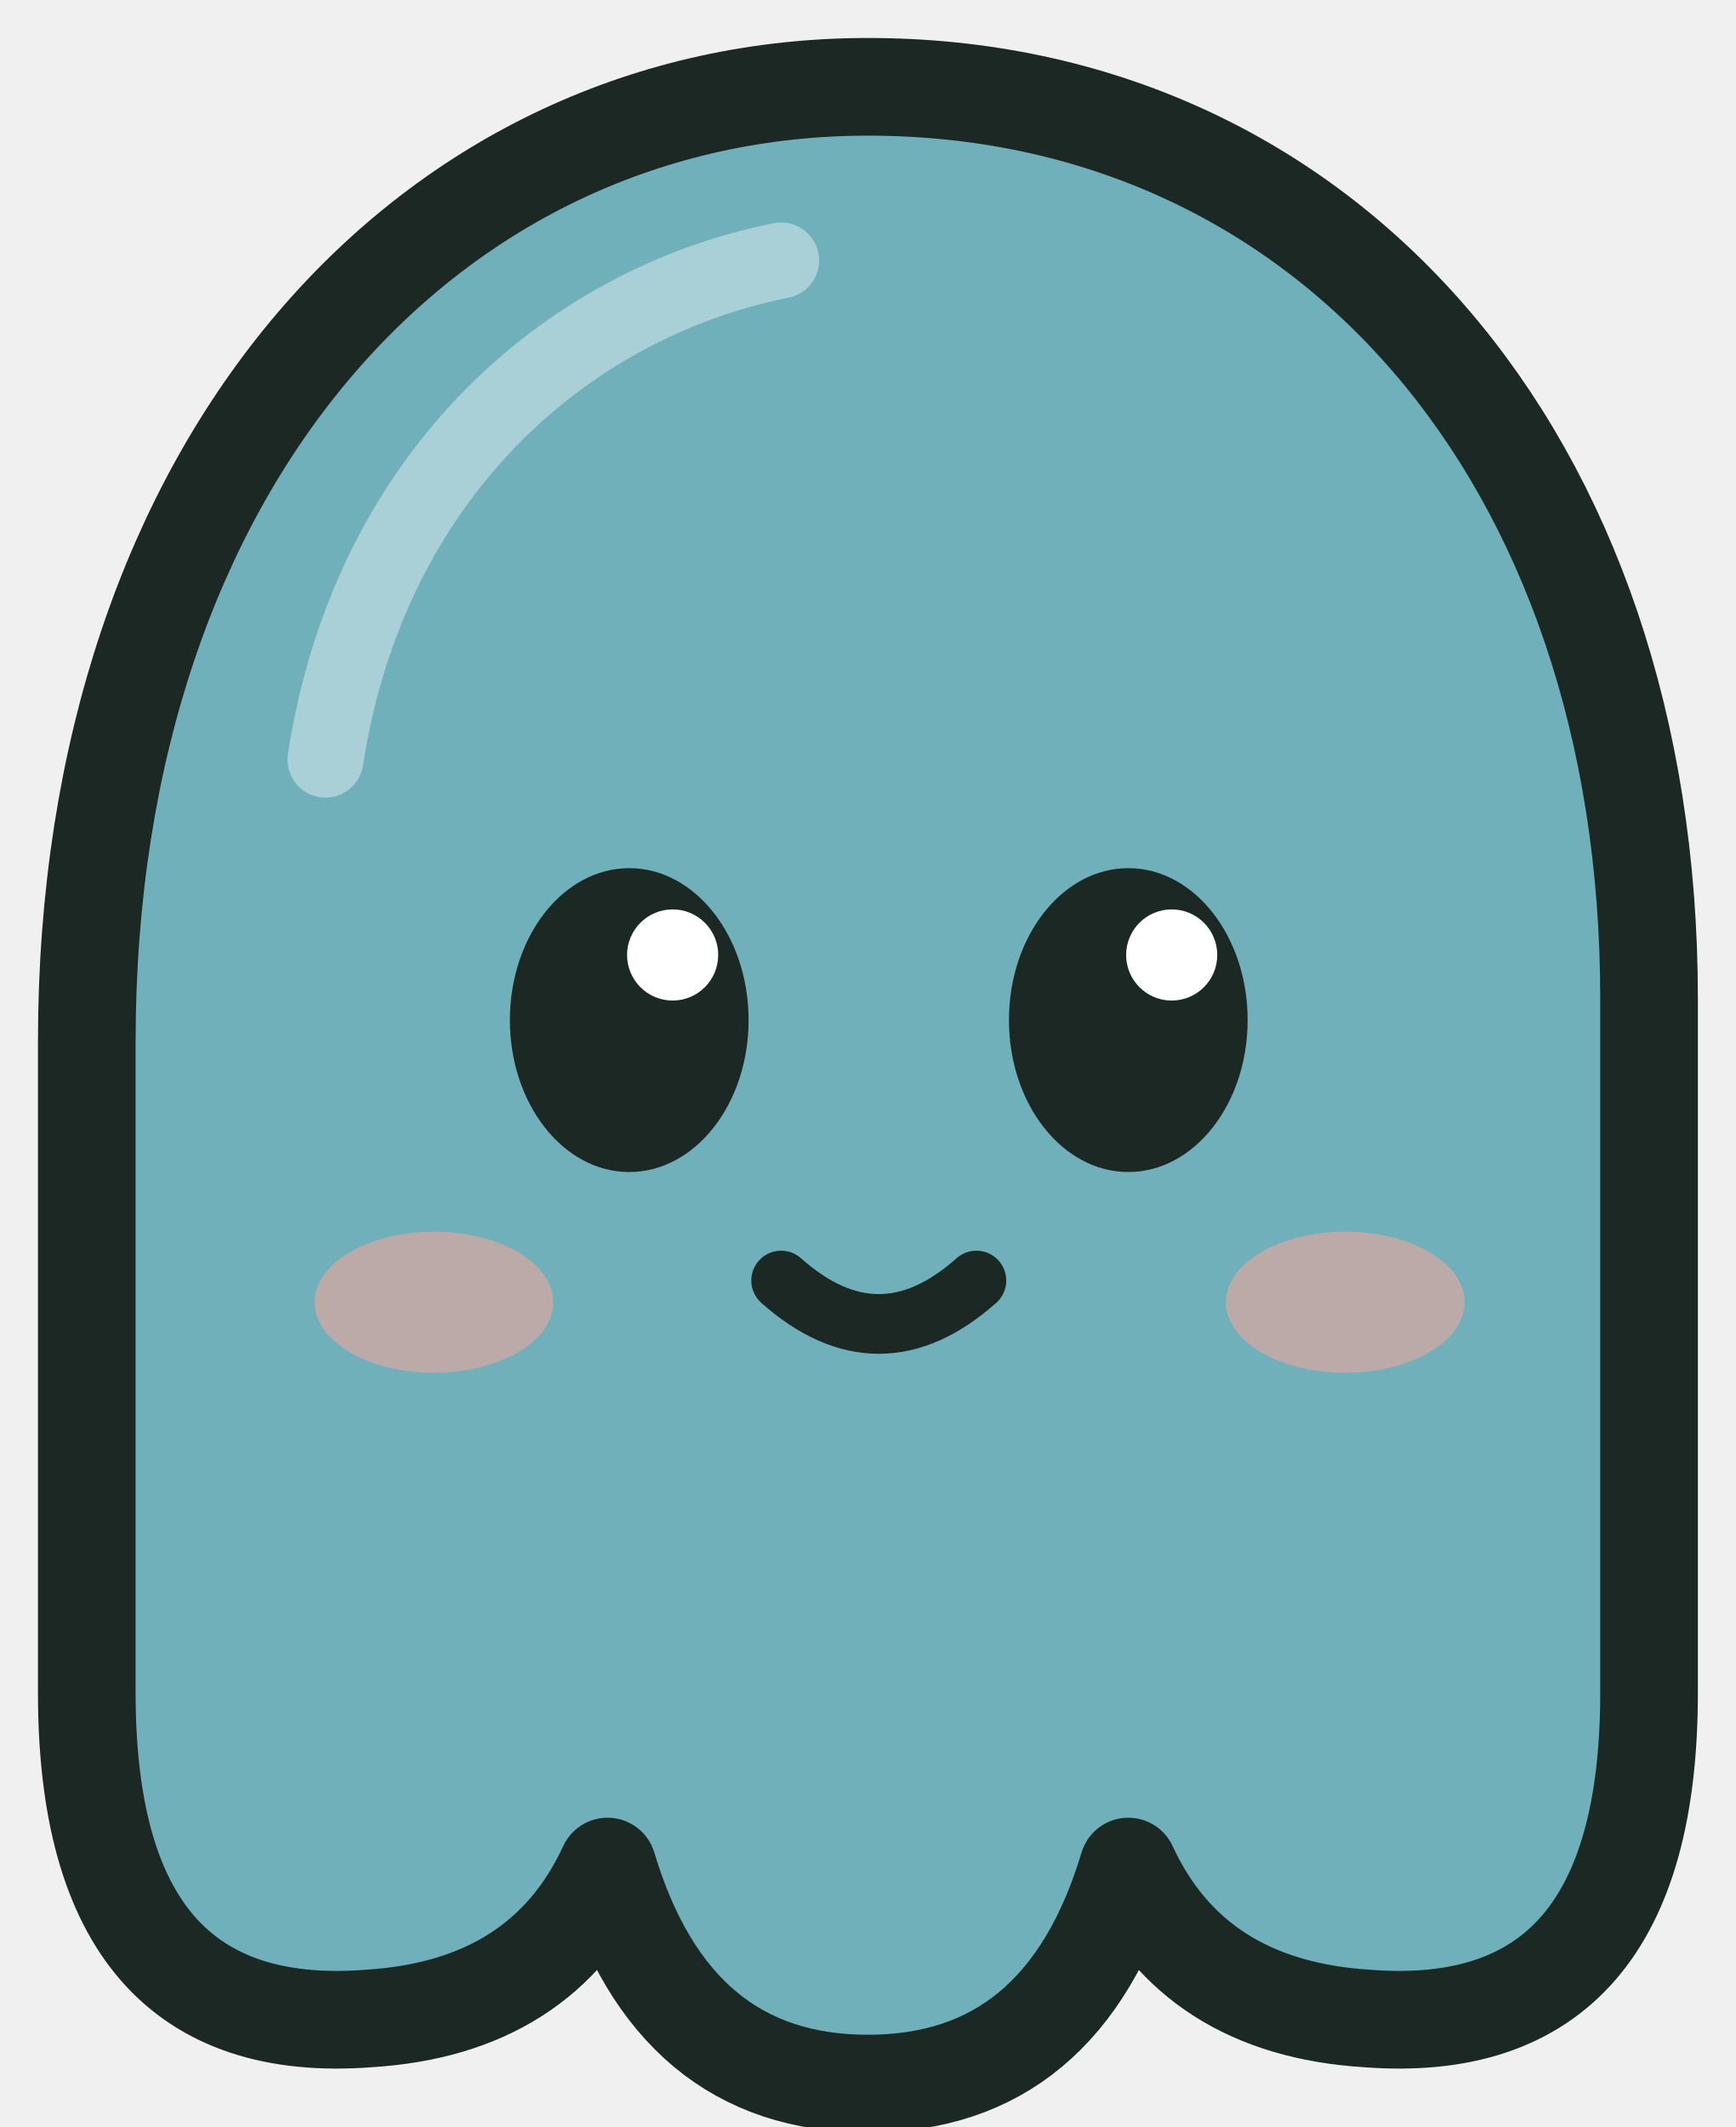
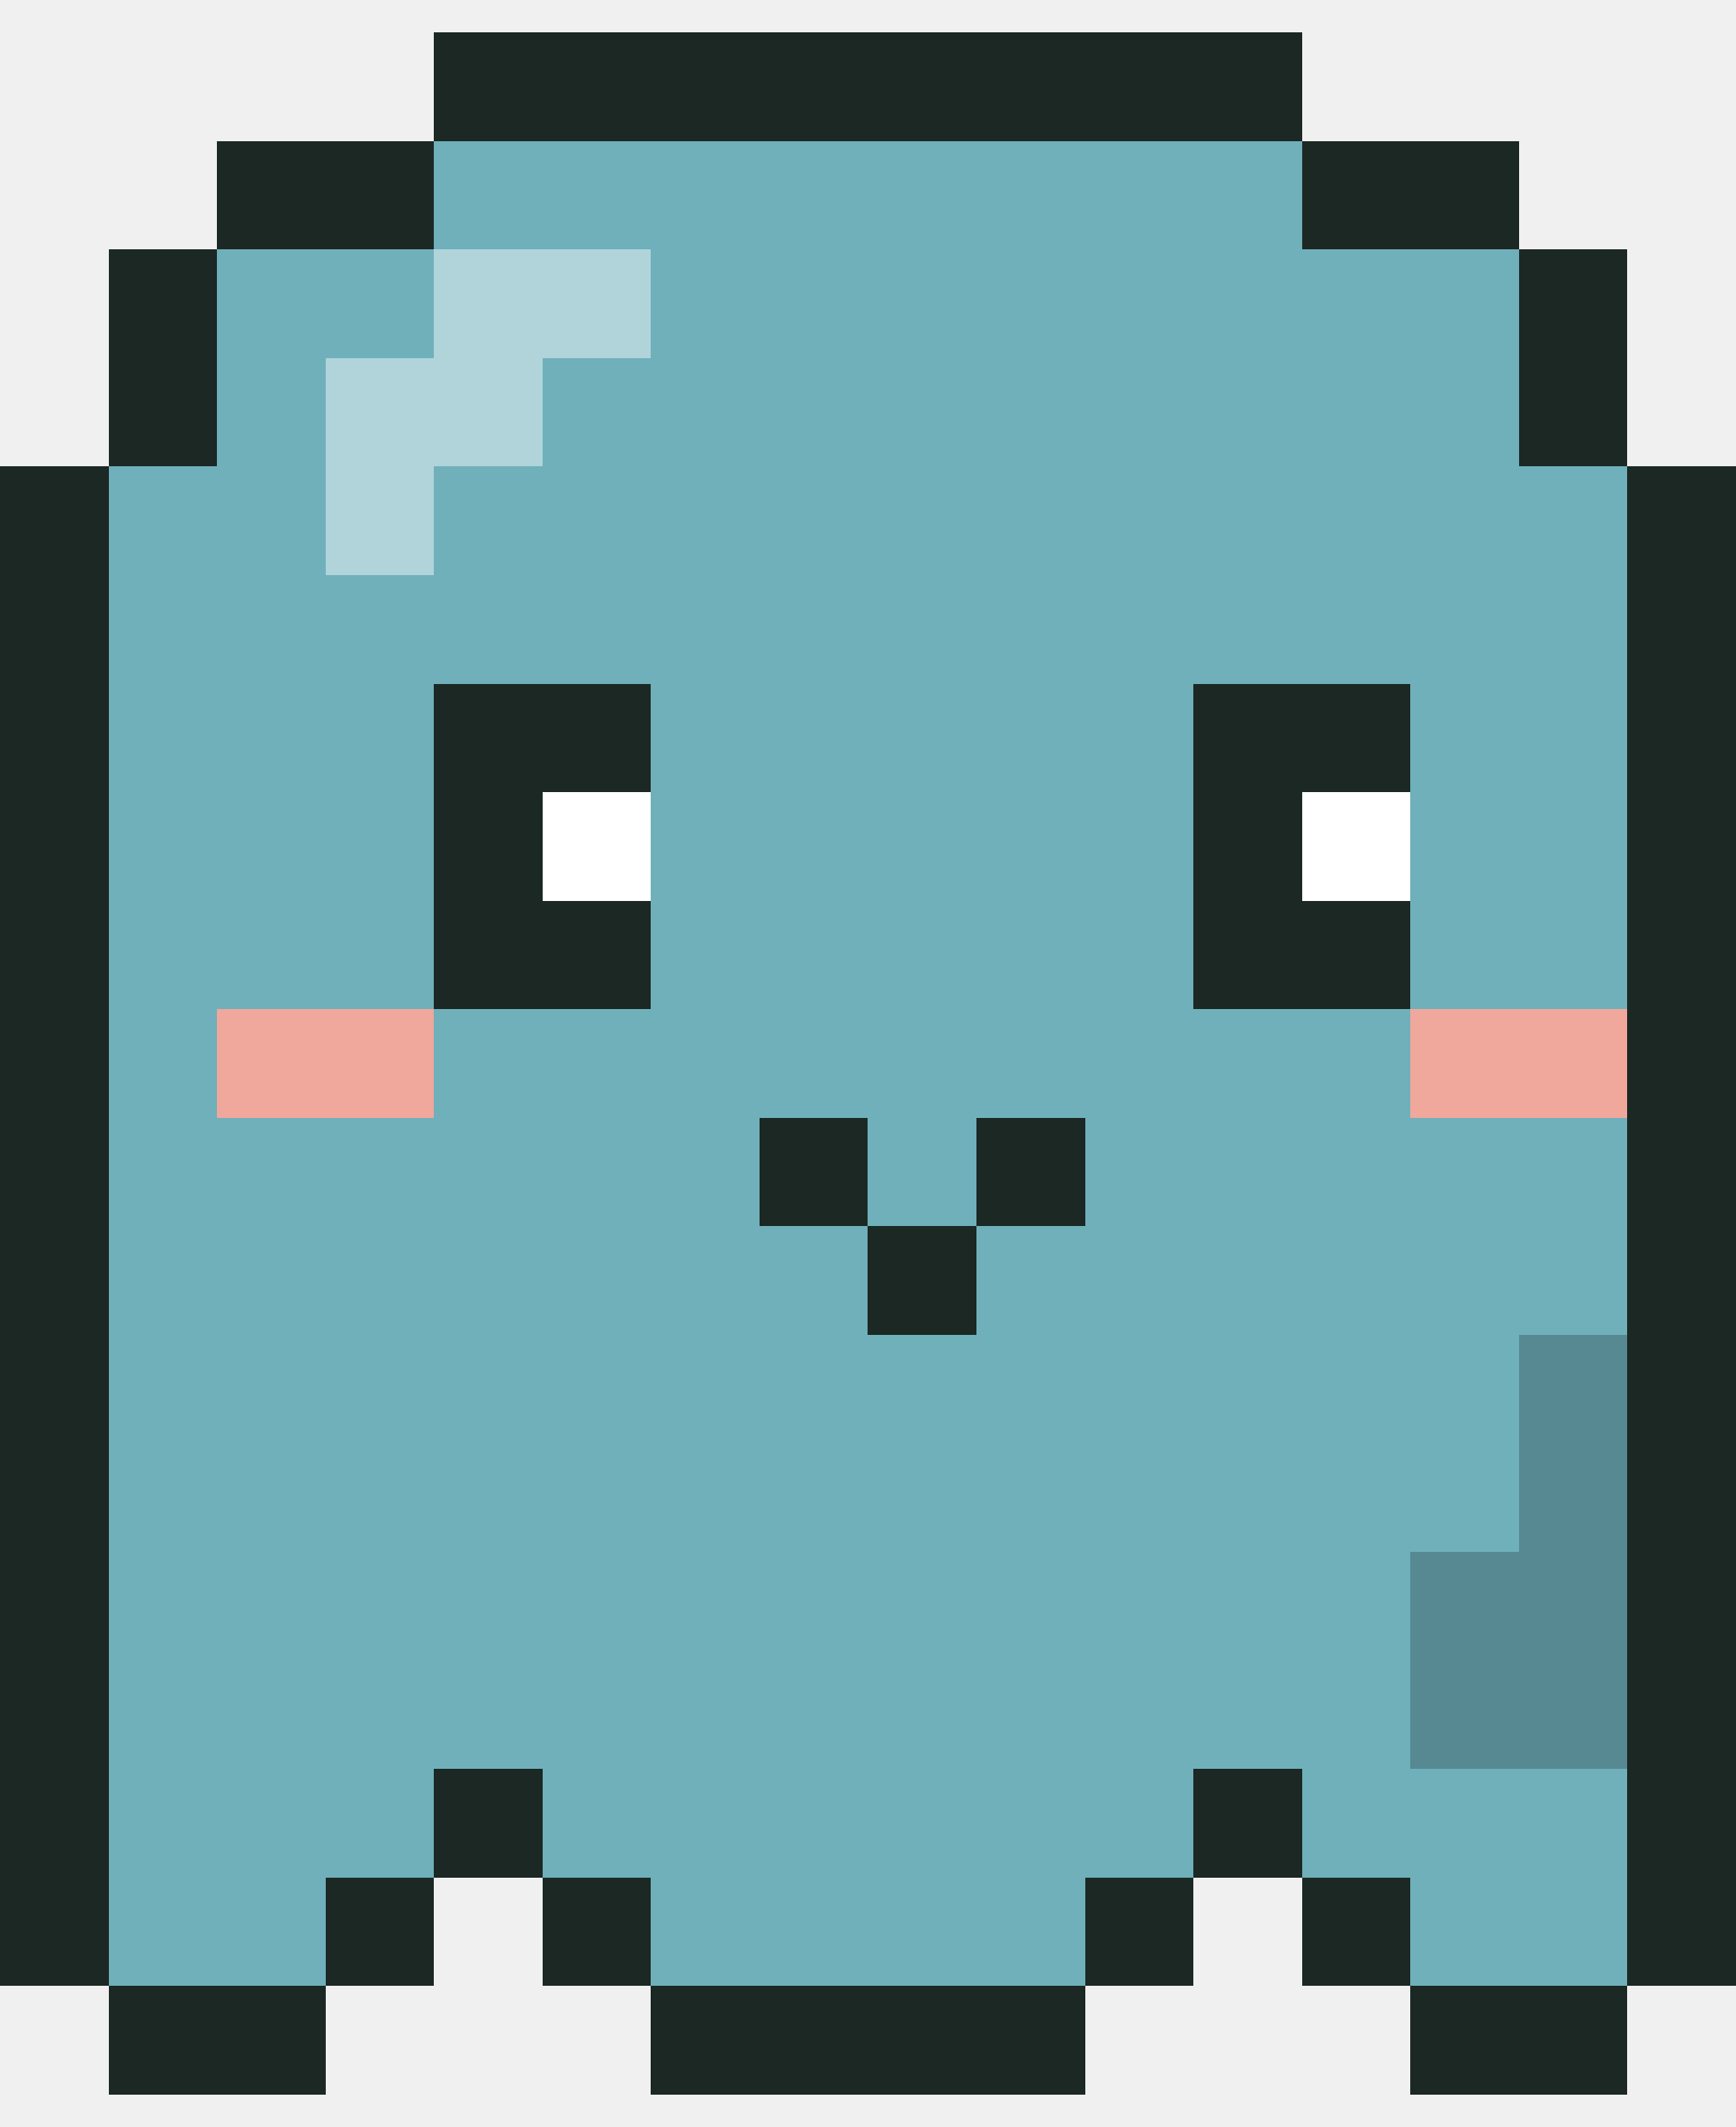
- <svg xmlns="http://www.w3.org/2000/svg" width="160" height="196" viewBox="40 22 160 196">
-   <path d="M48 118C48 64 80 30 120 30C162 30 192 64 192 114L192 178Q192 210 166 208Q150 207 144 194Q138 214 120 214Q102 214 96 194Q90 207 74 208Q48 210 48 178Z" fill="#6fb0bb" stroke="#1b2824" stroke-width="9" stroke-linejoin="round" />
-   <path d="M70 92C74 66 92 50 112 46" fill="none" stroke="#ffffff" stroke-opacity=".4" stroke-width="7" stroke-linecap="round" />
-   <ellipse cx="80" cy="142" rx="11" ry="6.5" fill="#f0a79c" opacity=".6" />
-   <ellipse cx="164" cy="142" rx="11" ry="6.5" fill="#f0a79c" opacity=".6" />
-   <ellipse cx="98" cy="116" rx="11" ry="14" fill="#1b2824" />
-   <ellipse cx="144" cy="116" rx="11" ry="14" fill="#1b2824" />
-   <circle cx="102" cy="110" r="4.2" fill="#fff" />
-   <circle cx="148" cy="110" r="4.2" fill="#fff" />
-   <path d="M112 140Q121 148 130 140" fill="none" stroke="#1b2824" stroke-width="5.5" stroke-linecap="round" />
+ <svg xmlns="http://www.w3.org/2000/svg" width="160" height="196" viewBox="0 -0.3 16 19.6" shape-rendering="crispEdges">
+   <rect x="4" y="0" width="8" height="1" fill="#1b2824" />
+   <rect x="2" y="1" width="2" height="1" fill="#1b2824" />
+   <rect x="4" y="1" width="8" height="1" fill="#6fb0bb" />
+   <rect x="12" y="1" width="2" height="1" fill="#1b2824" />
+   <rect x="1" y="2" width="1" height="1" fill="#1b2824" />
+   <rect x="2" y="2" width="2" height="1" fill="#6fb0bb" />
+   <rect x="4" y="2" width="2" height="1" fill="#b0d4da" />
+   <rect x="6" y="2" width="8" height="1" fill="#6fb0bb" />
+   <rect x="14" y="2" width="1" height="1" fill="#1b2824" />
+   <rect x="1" y="3" width="1" height="1" fill="#1b2824" />
+   <rect x="2" y="3" width="1" height="1" fill="#6fb0bb" />
+   <rect x="3" y="3" width="2" height="1" fill="#b0d4da" />
+   <rect x="5" y="3" width="9" height="1" fill="#6fb0bb" />
+   <rect x="14" y="3" width="1" height="1" fill="#1b2824" />
+   <rect x="0" y="4" width="1" height="1" fill="#1b2824" />
+   <rect x="1" y="4" width="2" height="1" fill="#6fb0bb" />
+   <rect x="3" y="4" width="1" height="1" fill="#b0d4da" />
+   <rect x="4" y="4" width="11" height="1" fill="#6fb0bb" />
+   <rect x="15" y="4" width="1" height="1" fill="#1b2824" />
+   <rect x="0" y="5" width="1" height="1" fill="#1b2824" />
+   <rect x="1" y="5" width="14" height="1" fill="#6fb0bb" />
+   <rect x="15" y="5" width="1" height="1" fill="#1b2824" />
+   <rect x="0" y="6" width="1" height="1" fill="#1b2824" />
+   <rect x="1" y="6" width="3" height="1" fill="#6fb0bb" />
+   <rect x="4" y="6" width="2" height="1" fill="#1b2824" />
+   <rect x="6" y="6" width="5" height="1" fill="#6fb0bb" />
+   <rect x="11" y="6" width="2" height="1" fill="#1b2824" />
+   <rect x="13" y="6" width="2" height="1" fill="#6fb0bb" />
+   <rect x="15" y="6" width="1" height="1" fill="#1b2824" />
+   <rect x="0" y="7" width="1" height="1" fill="#1b2824" />
+   <rect x="1" y="7" width="3" height="1" fill="#6fb0bb" />
+   <rect x="4" y="7" width="1" height="1" fill="#1b2824" />
+   <rect x="5" y="7" width="1" height="1" fill="#ffffff" />
+   <rect x="6" y="7" width="5" height="1" fill="#6fb0bb" />
+   <rect x="11" y="7" width="1" height="1" fill="#1b2824" />
+   <rect x="12" y="7" width="1" height="1" fill="#ffffff" />
+   <rect x="13" y="7" width="2" height="1" fill="#6fb0bb" />
+   <rect x="15" y="7" width="1" height="1" fill="#1b2824" />
+   <rect x="0" y="8" width="1" height="1" fill="#1b2824" />
+   <rect x="1" y="8" width="3" height="1" fill="#6fb0bb" />
+   <rect x="4" y="8" width="2" height="1" fill="#1b2824" />
+   <rect x="6" y="8" width="5" height="1" fill="#6fb0bb" />
+   <rect x="11" y="8" width="2" height="1" fill="#1b2824" />
+   <rect x="13" y="8" width="2" height="1" fill="#6fb0bb" />
+   <rect x="15" y="8" width="1" height="1" fill="#1b2824" />
+   <rect x="0" y="9" width="1" height="1" fill="#1b2824" />
+   <rect x="1" y="9" width="1" height="1" fill="#6fb0bb" />
+   <rect x="2" y="9" width="2" height="1" fill="#f0a79c" />
+   <rect x="4" y="9" width="9" height="1" fill="#6fb0bb" />
+   <rect x="13" y="9" width="2" height="1" fill="#f0a79c" />
+   <rect x="15" y="9" width="1" height="1" fill="#1b2824" />
+   <rect x="0" y="10" width="1" height="1" fill="#1b2824" />
+   <rect x="1" y="10" width="6" height="1" fill="#6fb0bb" />
+   <rect x="7" y="10" width="1" height="1" fill="#1b2824" />
+   <rect x="8" y="10" width="1" height="1" fill="#6fb0bb" />
+   <rect x="9" y="10" width="1" height="1" fill="#1b2824" />
+   <rect x="10" y="10" width="5" height="1" fill="#6fb0bb" />
+   <rect x="15" y="10" width="1" height="1" fill="#1b2824" />
+   <rect x="0" y="11" width="1" height="1" fill="#1b2824" />
+   <rect x="1" y="11" width="7" height="1" fill="#6fb0bb" />
+   <rect x="8" y="11" width="1" height="1" fill="#1b2824" />
+   <rect x="9" y="11" width="6" height="1" fill="#6fb0bb" />
+   <rect x="15" y="11" width="1" height="1" fill="#1b2824" />
+   <rect x="0" y="12" width="1" height="1" fill="#1b2824" />
+   <rect x="1" y="12" width="13" height="1" fill="#6fb0bb" />
+   <rect x="14" y="12" width="1" height="1" fill="#578992" />
+   <rect x="15" y="12" width="1" height="1" fill="#1b2824" />
+   <rect x="0" y="13" width="1" height="1" fill="#1b2824" />
+   <rect x="1" y="13" width="13" height="1" fill="#6fb0bb" />
+   <rect x="14" y="13" width="1" height="1" fill="#578992" />
+   <rect x="15" y="13" width="1" height="1" fill="#1b2824" />
+   <rect x="0" y="14" width="1" height="1" fill="#1b2824" />
+   <rect x="1" y="14" width="12" height="1" fill="#6fb0bb" />
+   <rect x="13" y="14" width="2" height="1" fill="#578992" />
+   <rect x="15" y="14" width="1" height="1" fill="#1b2824" />
+   <rect x="0" y="15" width="1" height="1" fill="#1b2824" />
+   <rect x="1" y="15" width="12" height="1" fill="#6fb0bb" />
+   <rect x="13" y="15" width="2" height="1" fill="#578992" />
+   <rect x="15" y="15" width="1" height="1" fill="#1b2824" />
+   <rect x="0" y="16" width="1" height="1" fill="#1b2824" />
+   <rect x="1" y="16" width="3" height="1" fill="#6fb0bb" />
+   <rect x="4" y="16" width="1" height="1" fill="#1b2824" />
+   <rect x="5" y="16" width="6" height="1" fill="#6fb0bb" />
+   <rect x="11" y="16" width="1" height="1" fill="#1b2824" />
+   <rect x="12" y="16" width="3" height="1" fill="#6fb0bb" />
+   <rect x="15" y="16" width="1" height="1" fill="#1b2824" />
+   <rect x="0" y="17" width="1" height="1" fill="#1b2824" />
+   <rect x="1" y="17" width="2" height="1" fill="#6fb0bb" />
+   <rect x="3" y="17" width="1" height="1" fill="#1b2824" />
+   <rect x="5" y="17" width="1" height="1" fill="#1b2824" />
+   <rect x="6" y="17" width="4" height="1" fill="#6fb0bb" />
+   <rect x="10" y="17" width="1" height="1" fill="#1b2824" />
+   <rect x="12" y="17" width="1" height="1" fill="#1b2824" />
+   <rect x="13" y="17" width="2" height="1" fill="#6fb0bb" />
+   <rect x="15" y="17" width="1" height="1" fill="#1b2824" />
+   <rect x="1" y="18" width="2" height="1" fill="#1b2824" />
+   <rect x="6" y="18" width="4" height="1" fill="#1b2824" />
+   <rect x="13" y="18" width="2" height="1" fill="#1b2824" />
</svg>
